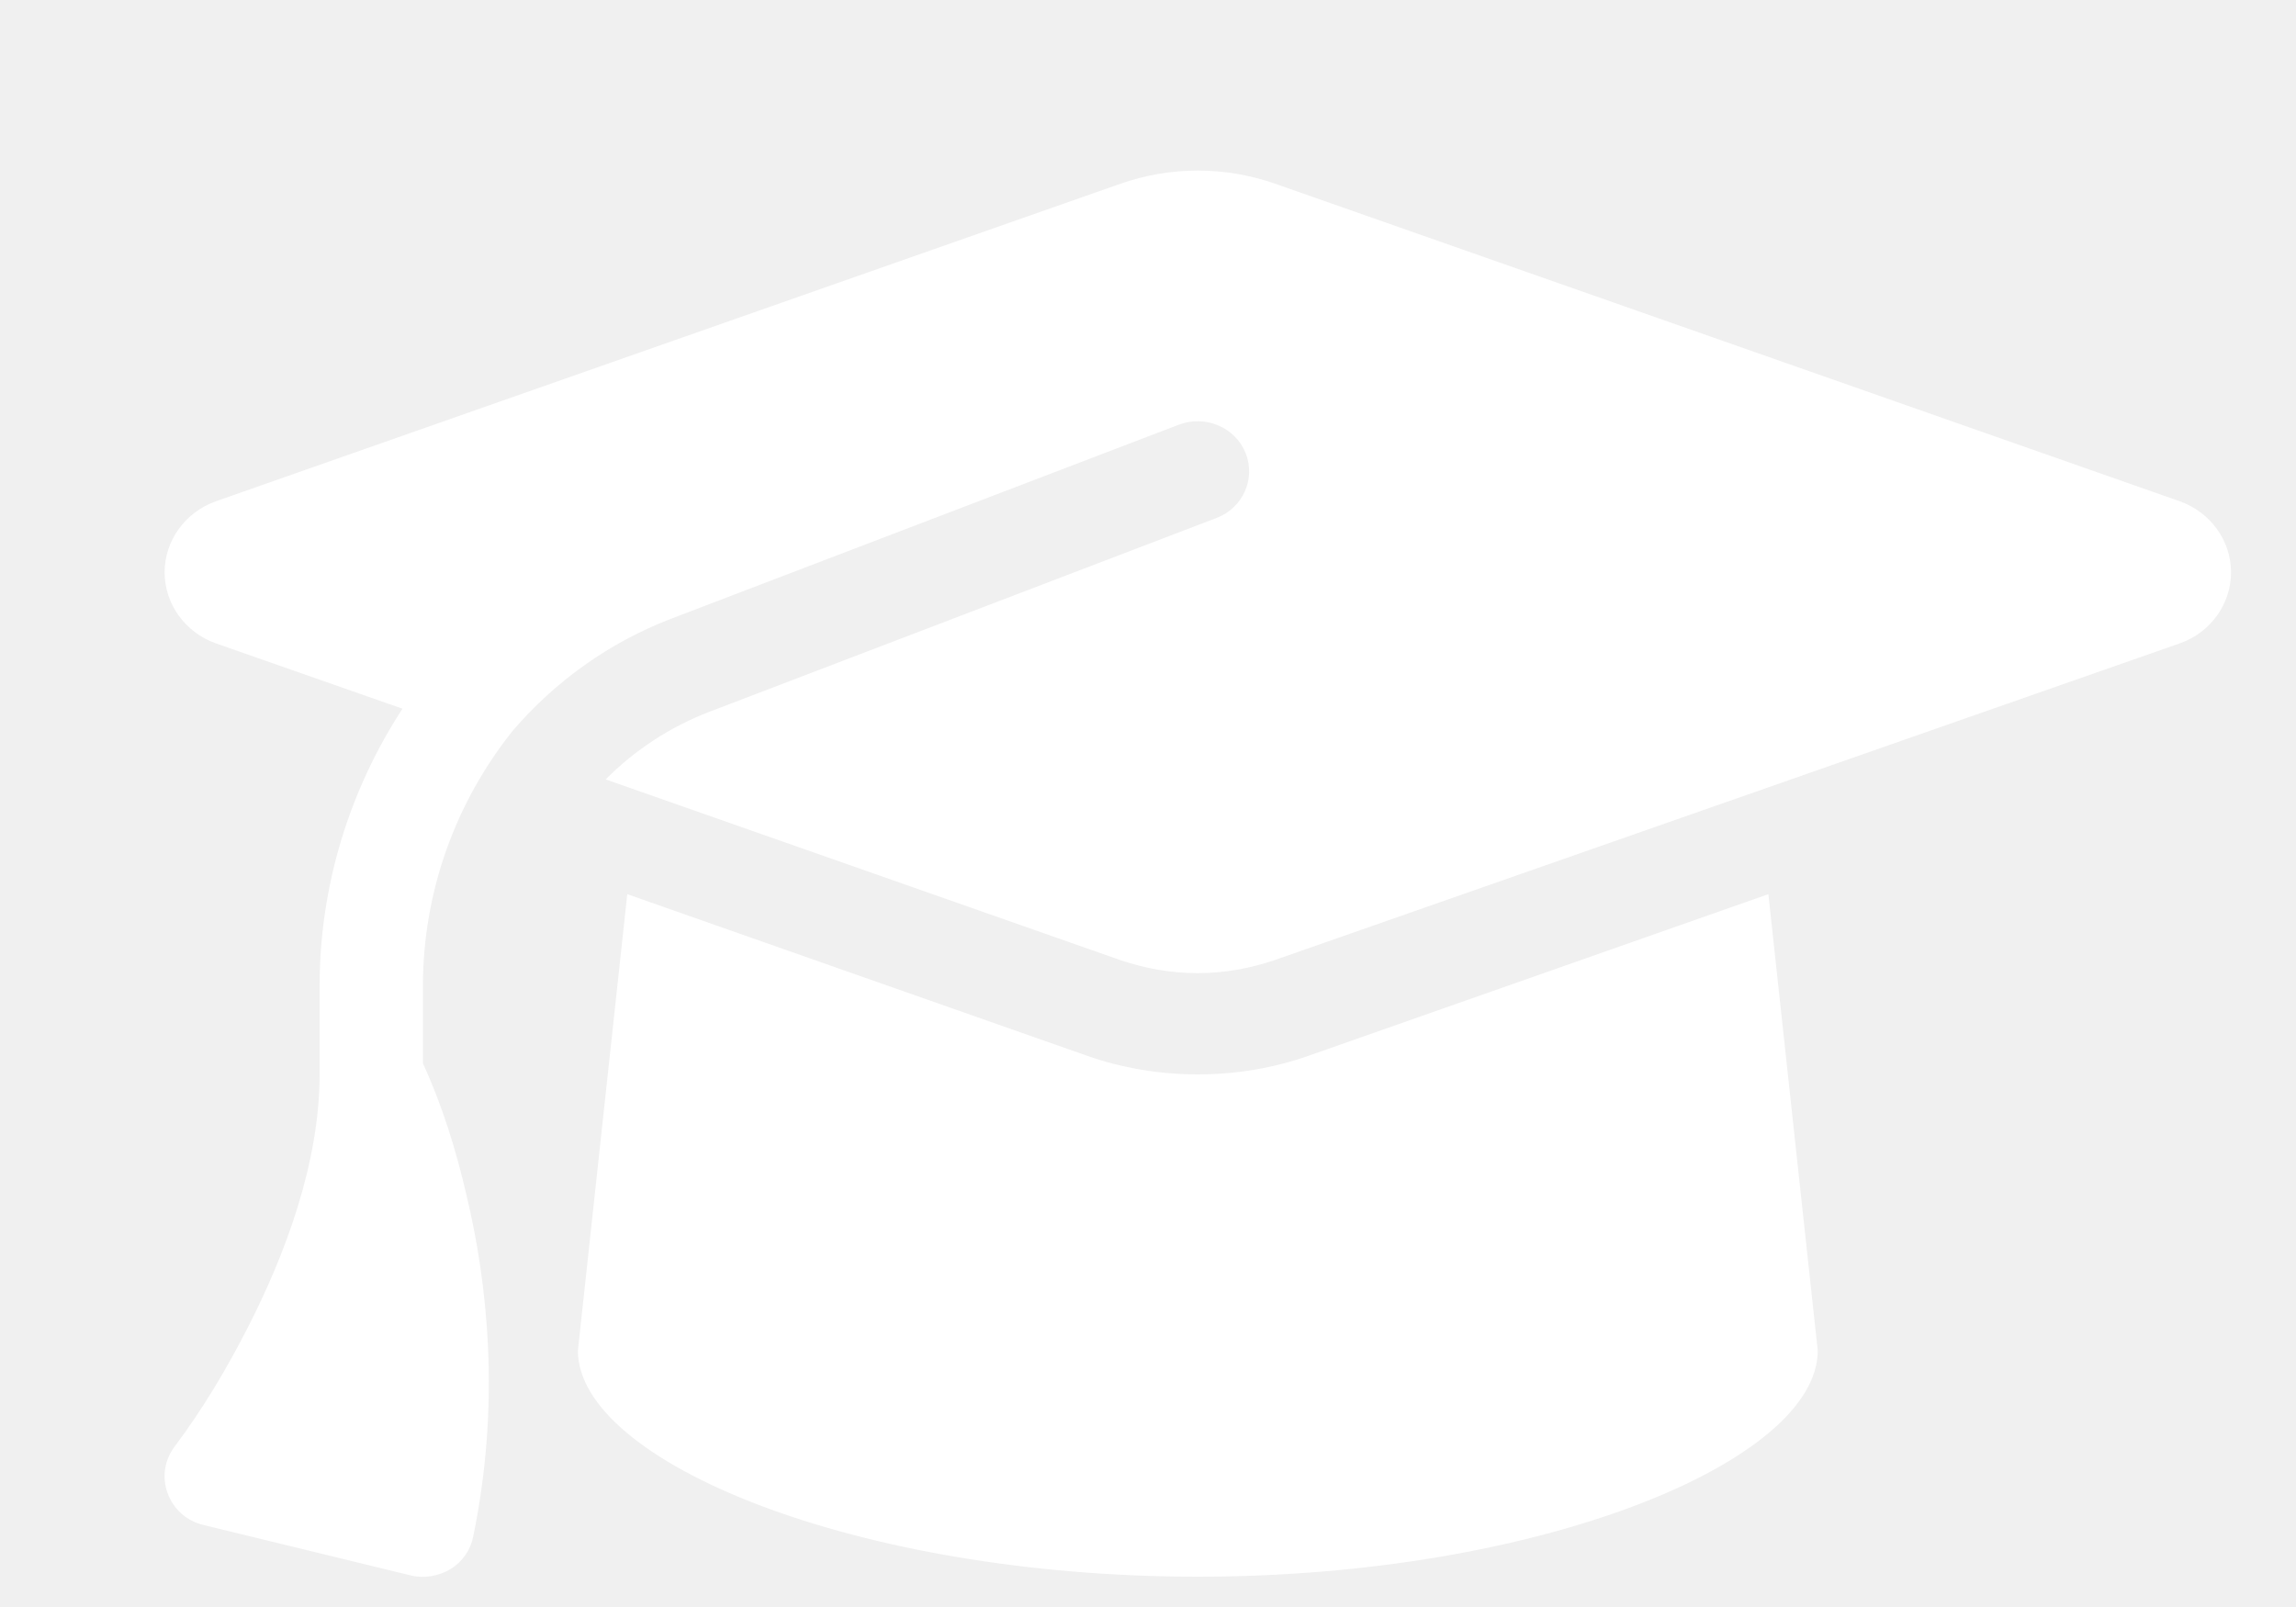
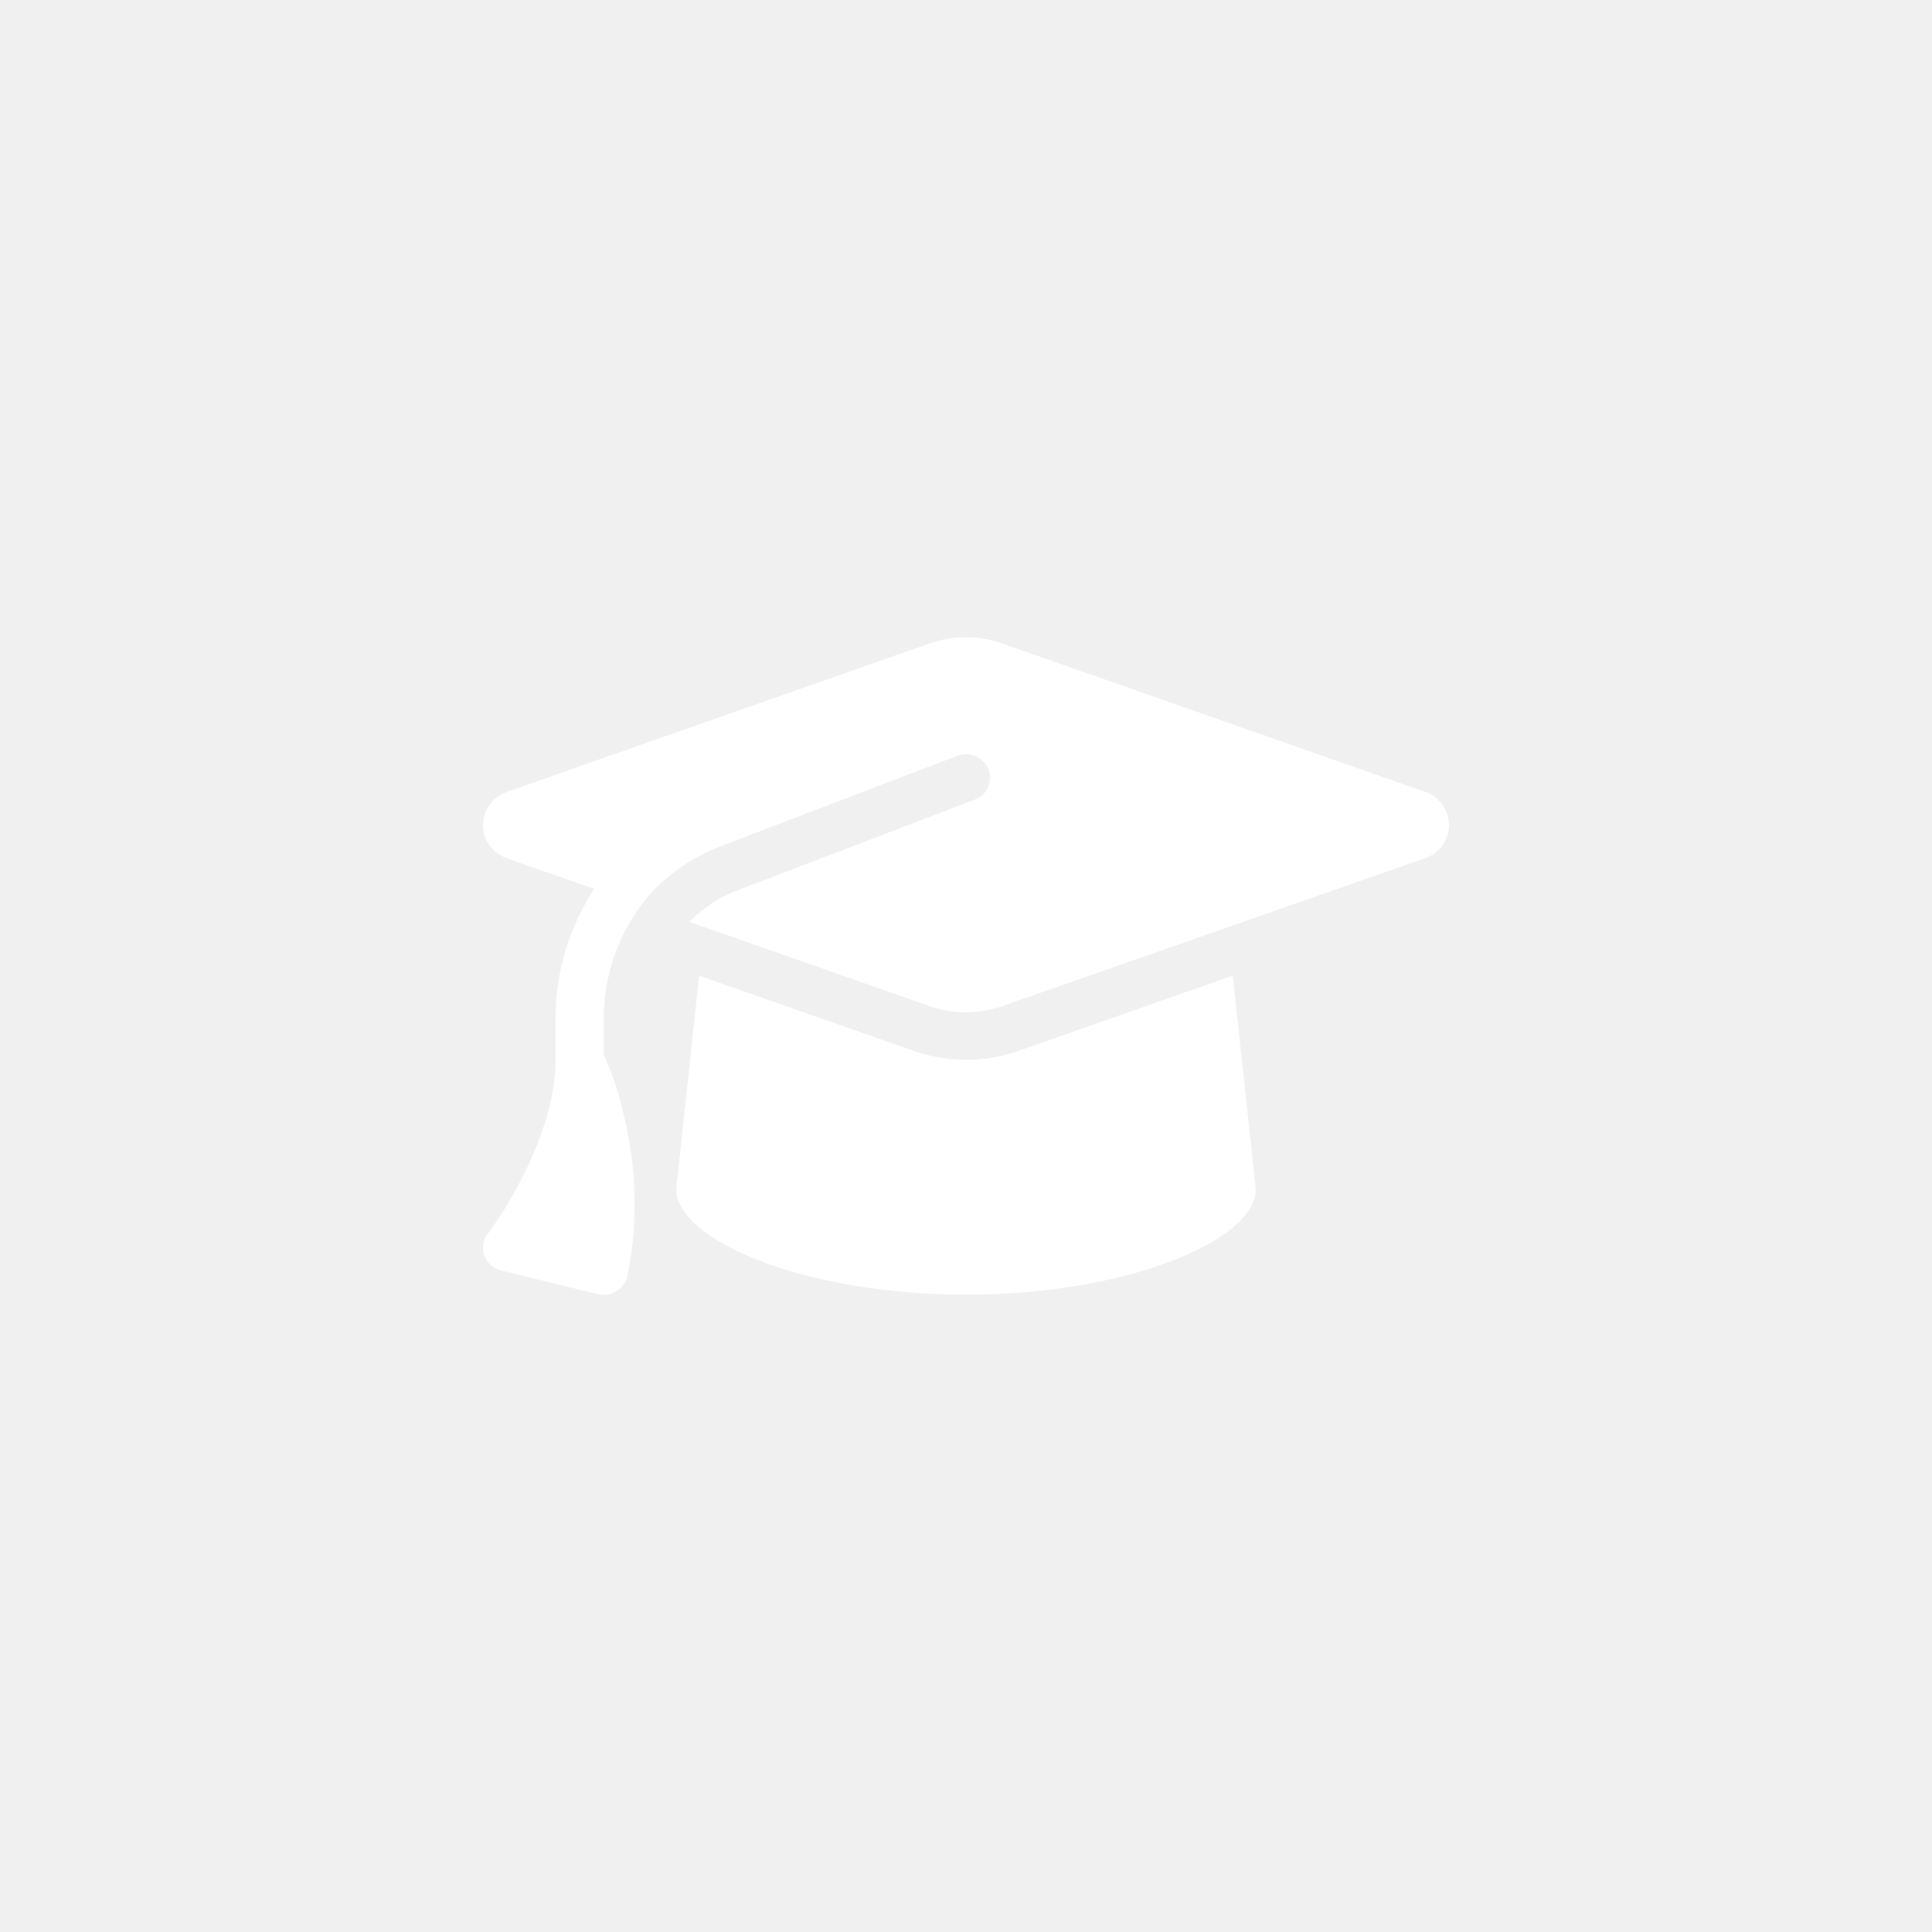
- <svg xmlns="http://www.w3.org/2000/svg" width="10" height="7" viewBox="0 0 10 7" fill="none">
-   <path d="M5.217 0.743C5.103 0.743 4.991 0.762 4.884 0.799L0.939 2.184C0.806 2.232 0.717 2.355 0.717 2.493C0.717 2.631 0.806 2.754 0.939 2.802L1.753 3.087C1.523 3.44 1.392 3.857 1.392 4.296V4.68C1.392 5.068 1.24 5.469 1.078 5.785C0.987 5.963 0.883 6.138 0.762 6.299C0.717 6.358 0.704 6.434 0.73 6.504C0.755 6.574 0.814 6.626 0.887 6.643L1.787 6.862C1.846 6.877 1.91 6.866 1.962 6.835C2.014 6.803 2.05 6.751 2.061 6.693C2.182 6.108 2.122 5.583 2.032 5.207C1.987 5.012 1.926 4.814 1.842 4.632V4.296C1.842 3.883 1.985 3.493 2.234 3.182C2.416 2.97 2.651 2.799 2.926 2.694L5.134 1.85C5.249 1.806 5.38 1.861 5.425 1.973C5.47 2.085 5.414 2.212 5.299 2.256L3.091 3.1C2.916 3.167 2.763 3.269 2.638 3.395L4.882 4.183C4.989 4.219 5.102 4.239 5.216 4.239C5.33 4.239 5.442 4.219 5.549 4.183L9.495 2.802C9.628 2.755 9.717 2.631 9.717 2.493C9.717 2.355 9.628 2.232 9.495 2.184L5.55 0.799C5.443 0.762 5.331 0.743 5.217 0.743ZM2.517 5.883C2.517 6.366 3.726 6.868 5.217 6.868C6.708 6.868 7.917 6.366 7.917 5.883L7.702 3.895L5.702 4.598C5.546 4.653 5.382 4.68 5.217 4.68C5.052 4.68 4.887 4.653 4.732 4.598L2.732 3.895L2.517 5.883Z" fill="white" />
+ <svg xmlns="http://www.w3.org/2000/svg" width="16" height="16" fill="none">
+   <path d="M8 5.277a.907.907 0 0 0-.296.05L4.198 6.558A.293.293 0 0 0 4 6.833c0 .123.079.232.198.275l.723.253a1.96 1.96 0 0 0-.32 1.075v.341c0 .345-.136.701-.28.982a3.204 3.204 0 0 1-.28.457.191.191 0 0 0-.03.182.198.198 0 0 0 .14.124l.8.195a.204.204 0 0 0 .155-.024.19.19 0 0 0 .09-.127c.107-.52.053-.987-.027-1.32A2.633 2.633 0 0 0 5 8.734v-.3c0-.366.128-.713.349-.99.161-.188.37-.34.615-.434l1.962-.75a.202.202 0 0 1 .26.11c.04.1-.01.213-.113.252l-1.963.75a1.15 1.15 0 0 0-.402.262l1.995.7a.907.907 0 0 0 .592 0l3.508-1.227A.292.292 0 0 0 12 6.833a.293.293 0 0 0-.197-.275l-3.507-1.23A.907.907 0 0 0 8 5.277Zm-2.4 4.57c0 .429 1.075.875 2.4.875s2.4-.446 2.4-.875l-.191-1.767-1.778.624a1.306 1.306 0 0 1-.862 0L5.79 8.08l-.19 1.767Z" fill="#fff" />
</svg>
